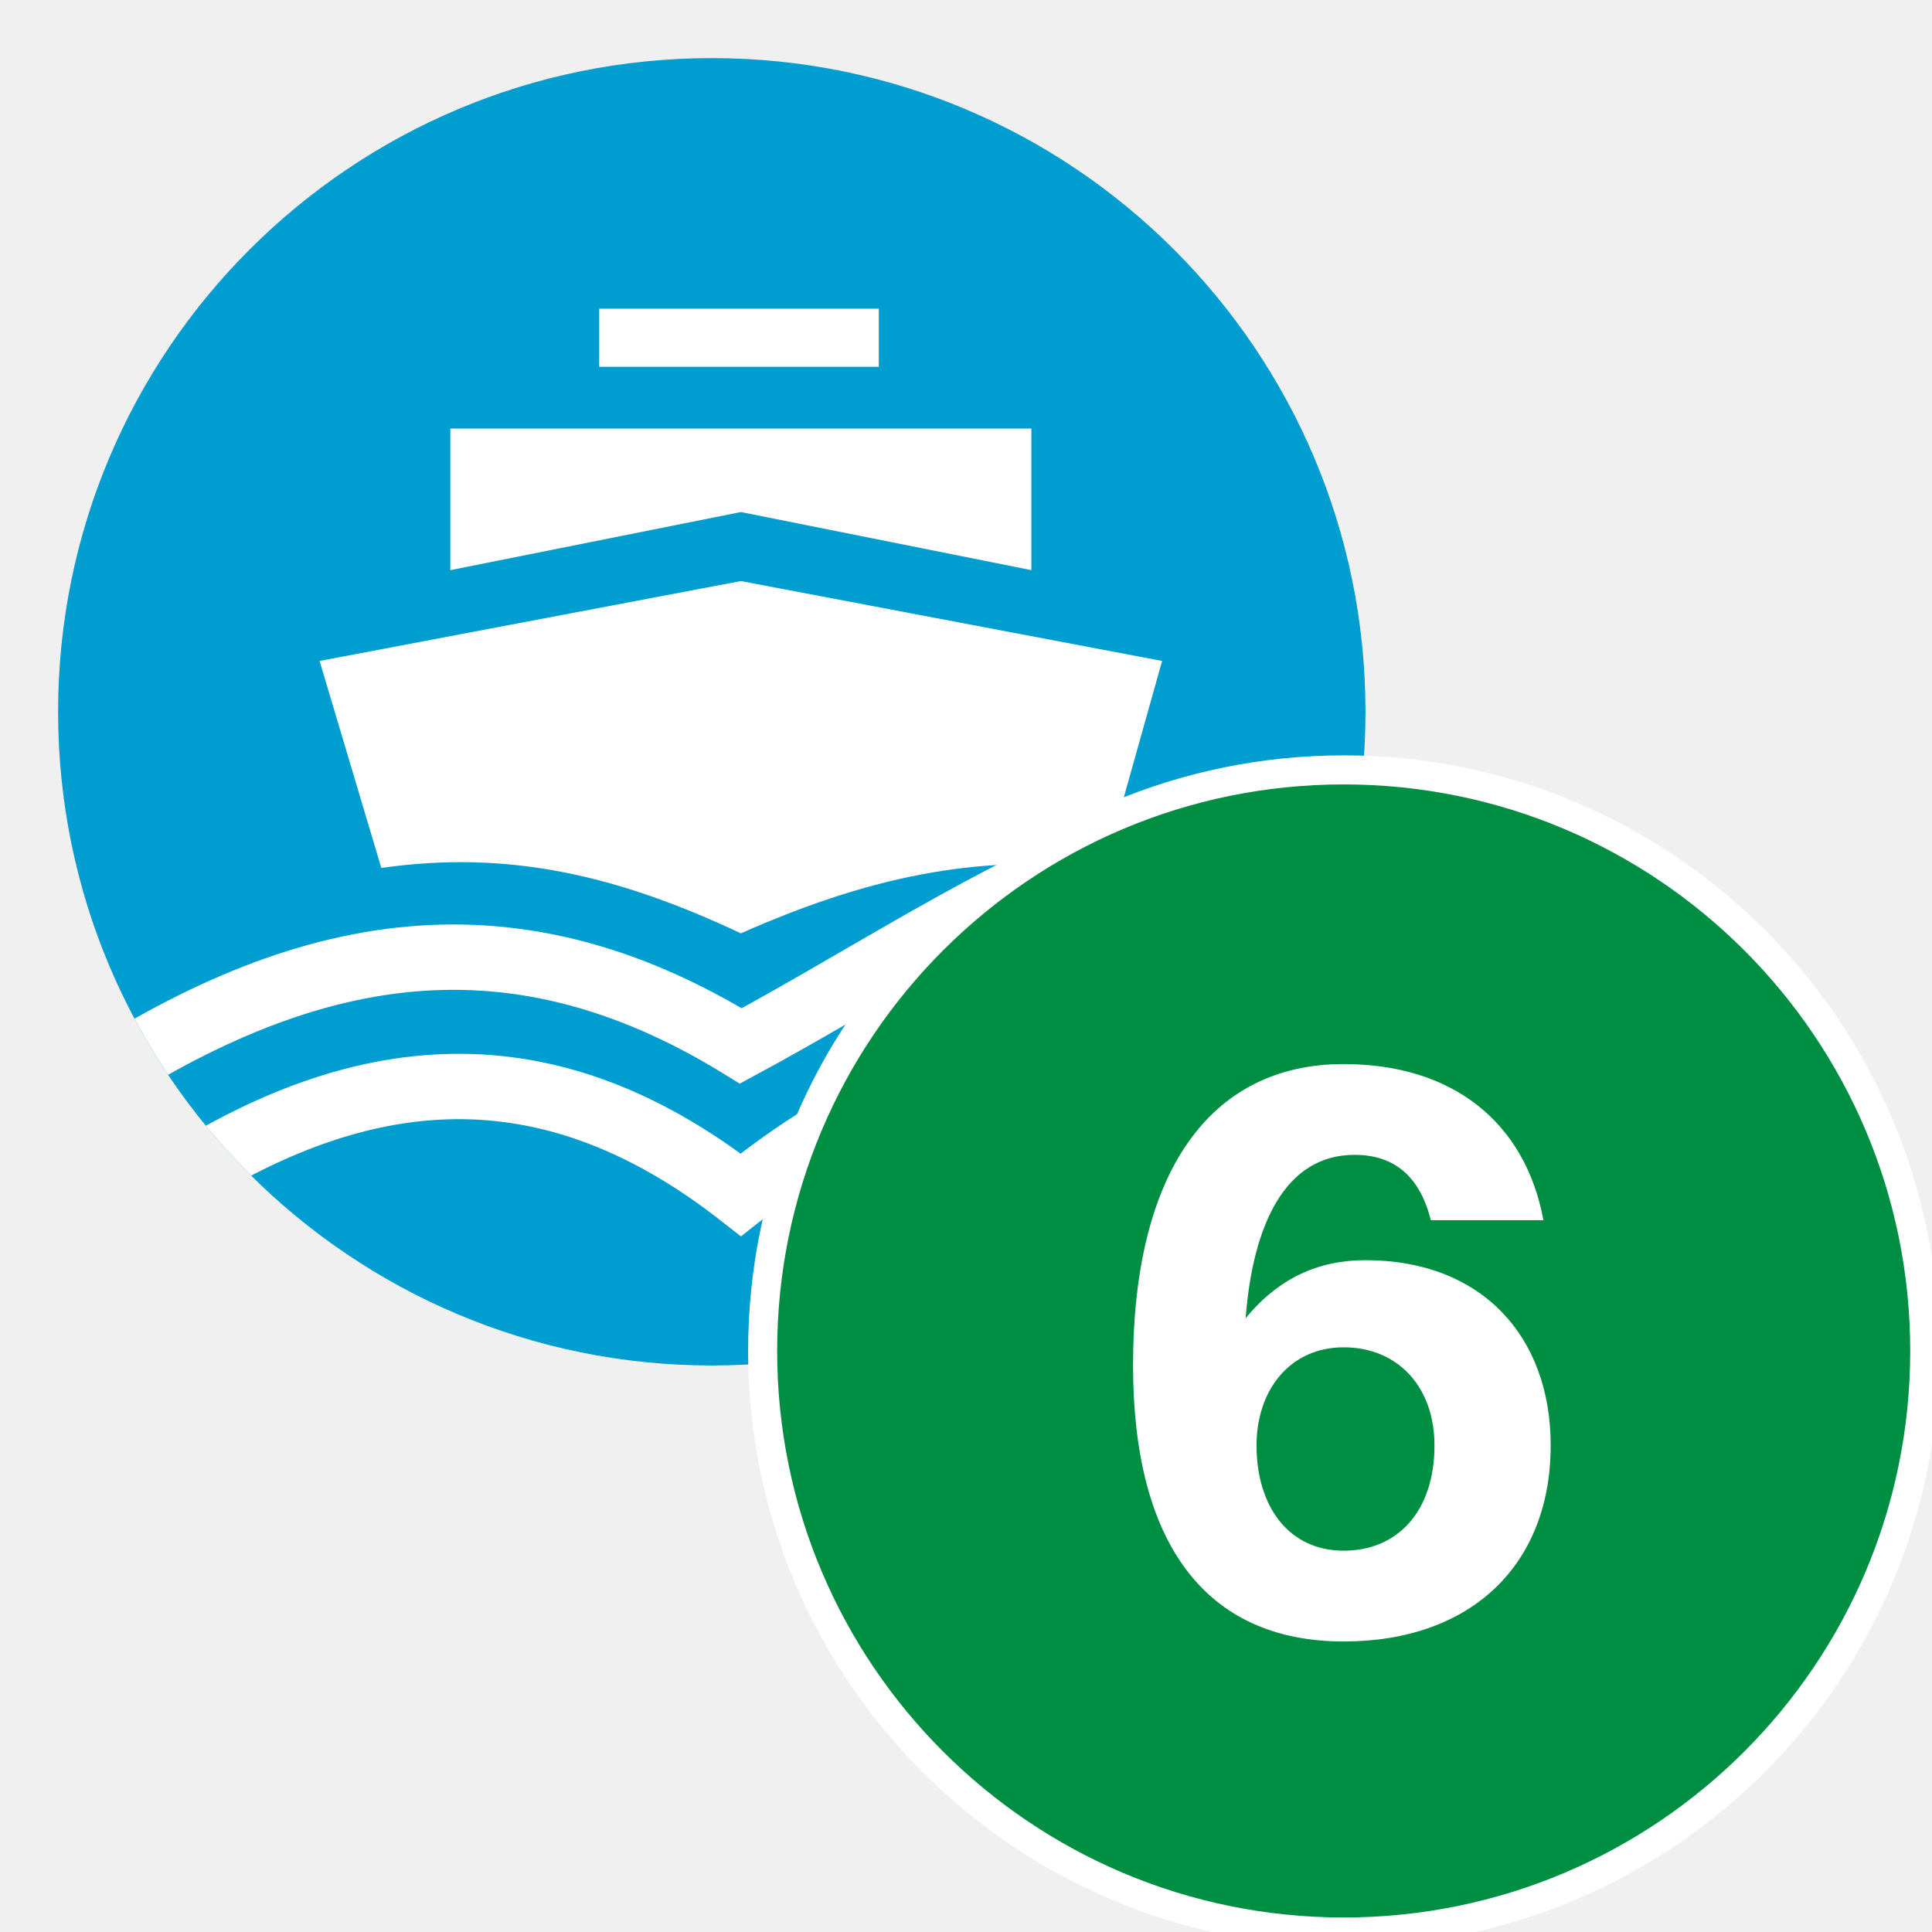
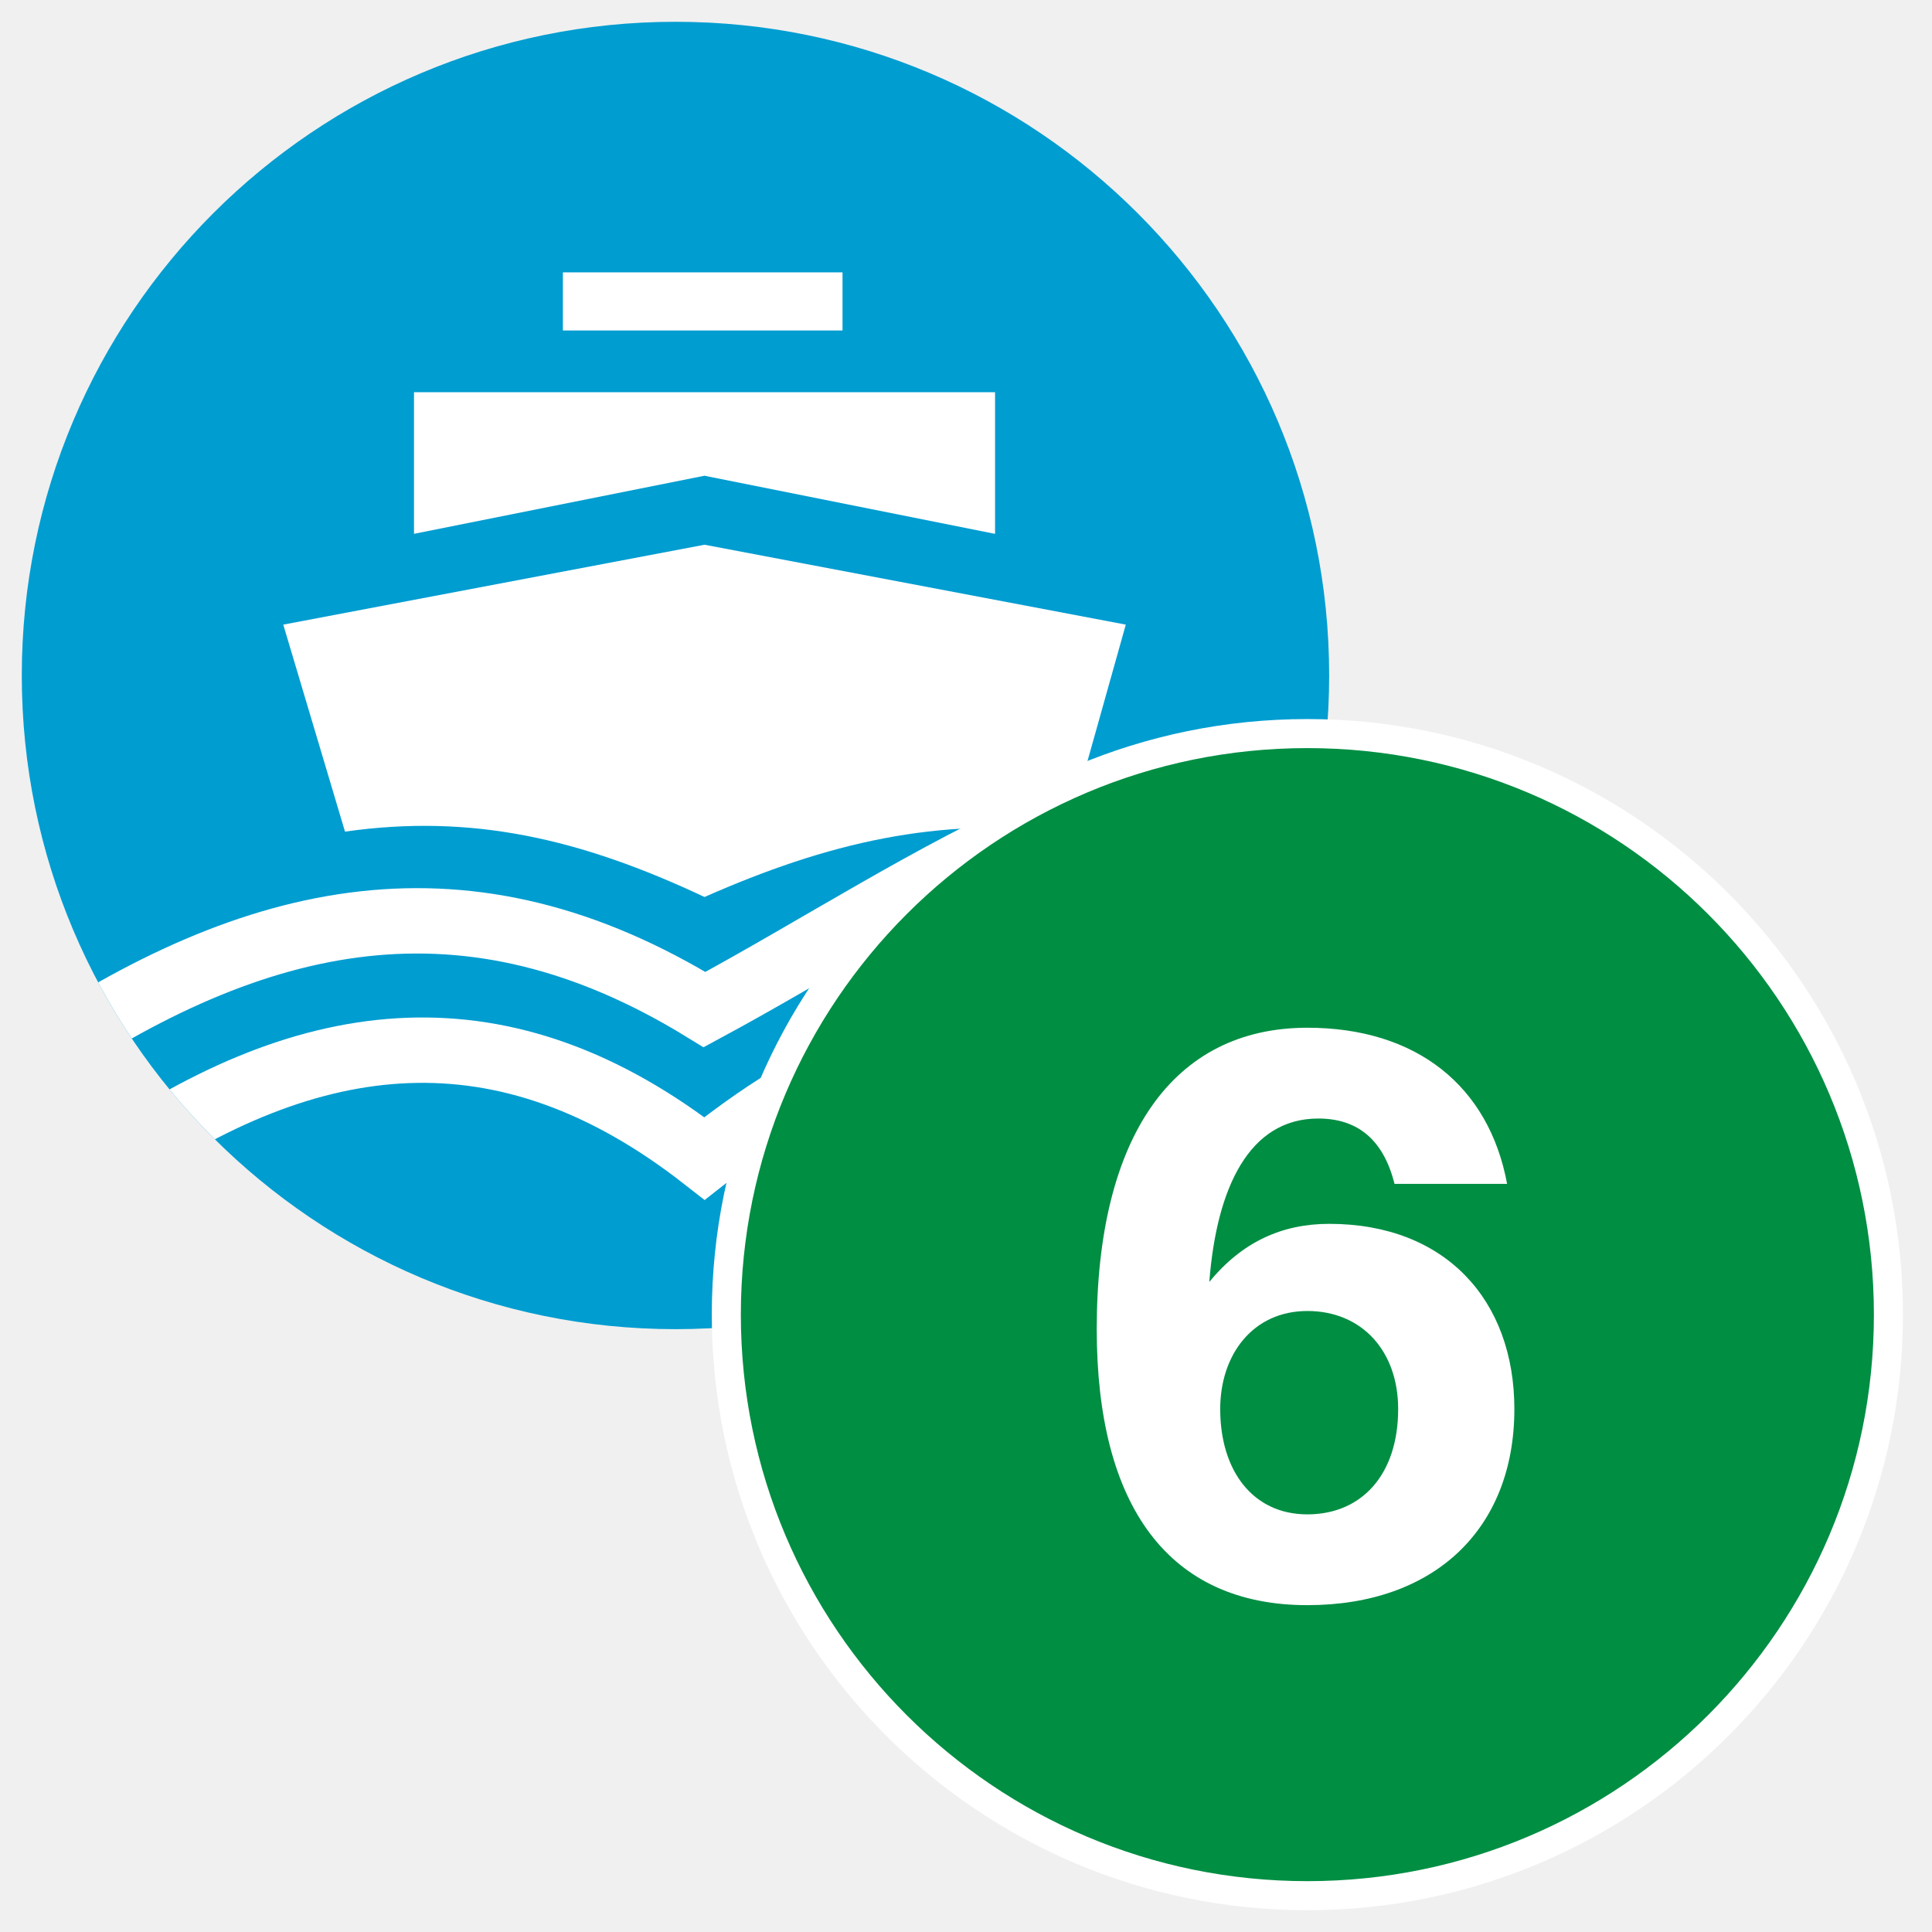
- <svg xmlns="http://www.w3.org/2000/svg" viewBox="250 250 532 532" fill="none">
+ <svg xmlns="http://www.w3.org/2000/svg" viewBox="260 260 532 532" fill="none">
  <defs>
    <clipPath id="ferry-circle">
      <circle cx="446" cy="446" r="180" />
    </clipPath>
  </defs>
  <circle cx="446" cy="446" r="180" fill="#009DD1" />
  <g fill="#FFF">
    <path d="M415 335H492V351H415Z" />
    <path d="M374 368H534V407L454 391L374 407Z" />
    <path d="M338 432L454 410L570 432L554 489C518 485 488 492 454 507C420 491 390 484 355 489Z" />
  </g>
  <g clip-path="url(#ferry-circle)" stroke="#FFF" stroke-width="18">
    <path d="M268 553C331 510 389 498 454 538C517 504 579 456 652 472" />
    <path d="M290 581C346 542 399 536 454 579C473 564 488 555 508 549" />
  </g>
  <circle cx="620" cy="622" r="160" fill="#008E43" stroke="#FFF" stroke-width="8" />
  <path fill="#FFF" fill-rule="evenodd" d="M675 586H644C641 574 634 568 623 568C604 568 595 587 593 613C602 602 613 597 626 597C658 597 677 618 677 648C677 681 655 702 620 702C582 702 562 675 562 626C562 573 583 543 620 543C650 543 670 559 675 586ZM645 648C645 632 635 621 620 621C605 621 596 633 596 648C596 665 605 677 620 677C635 677 645 666 645 648Z" />
</svg>
